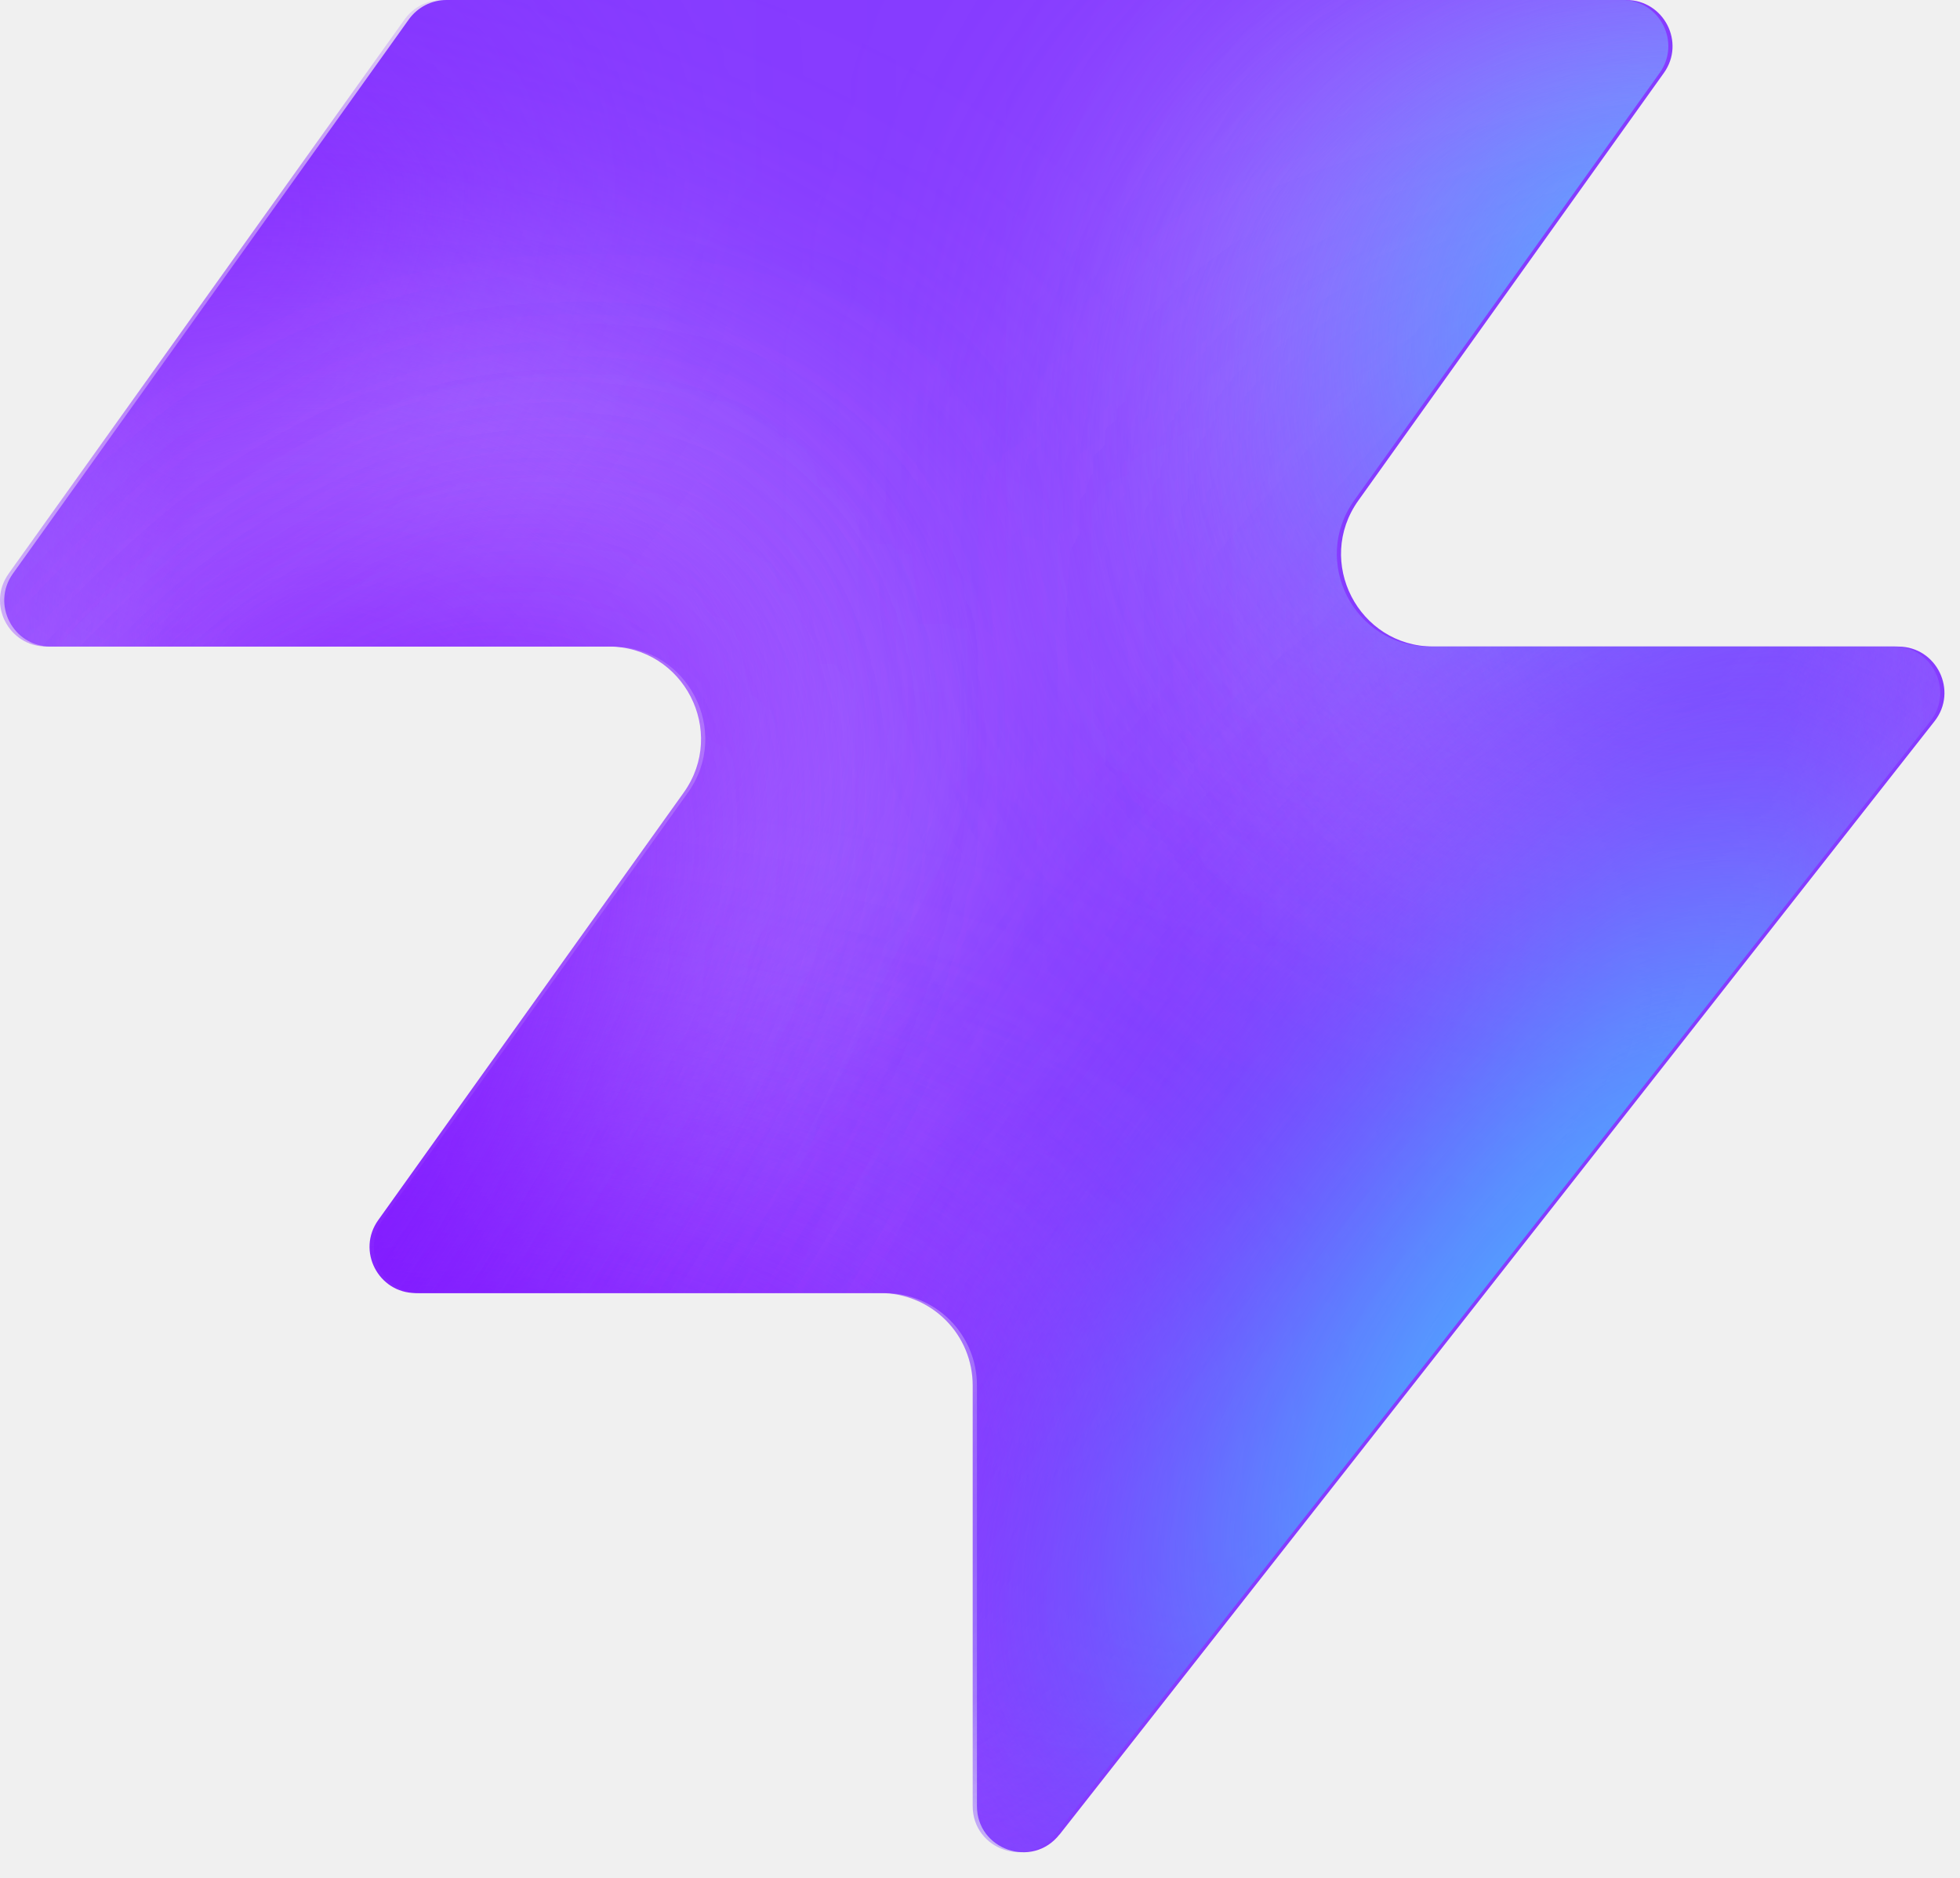
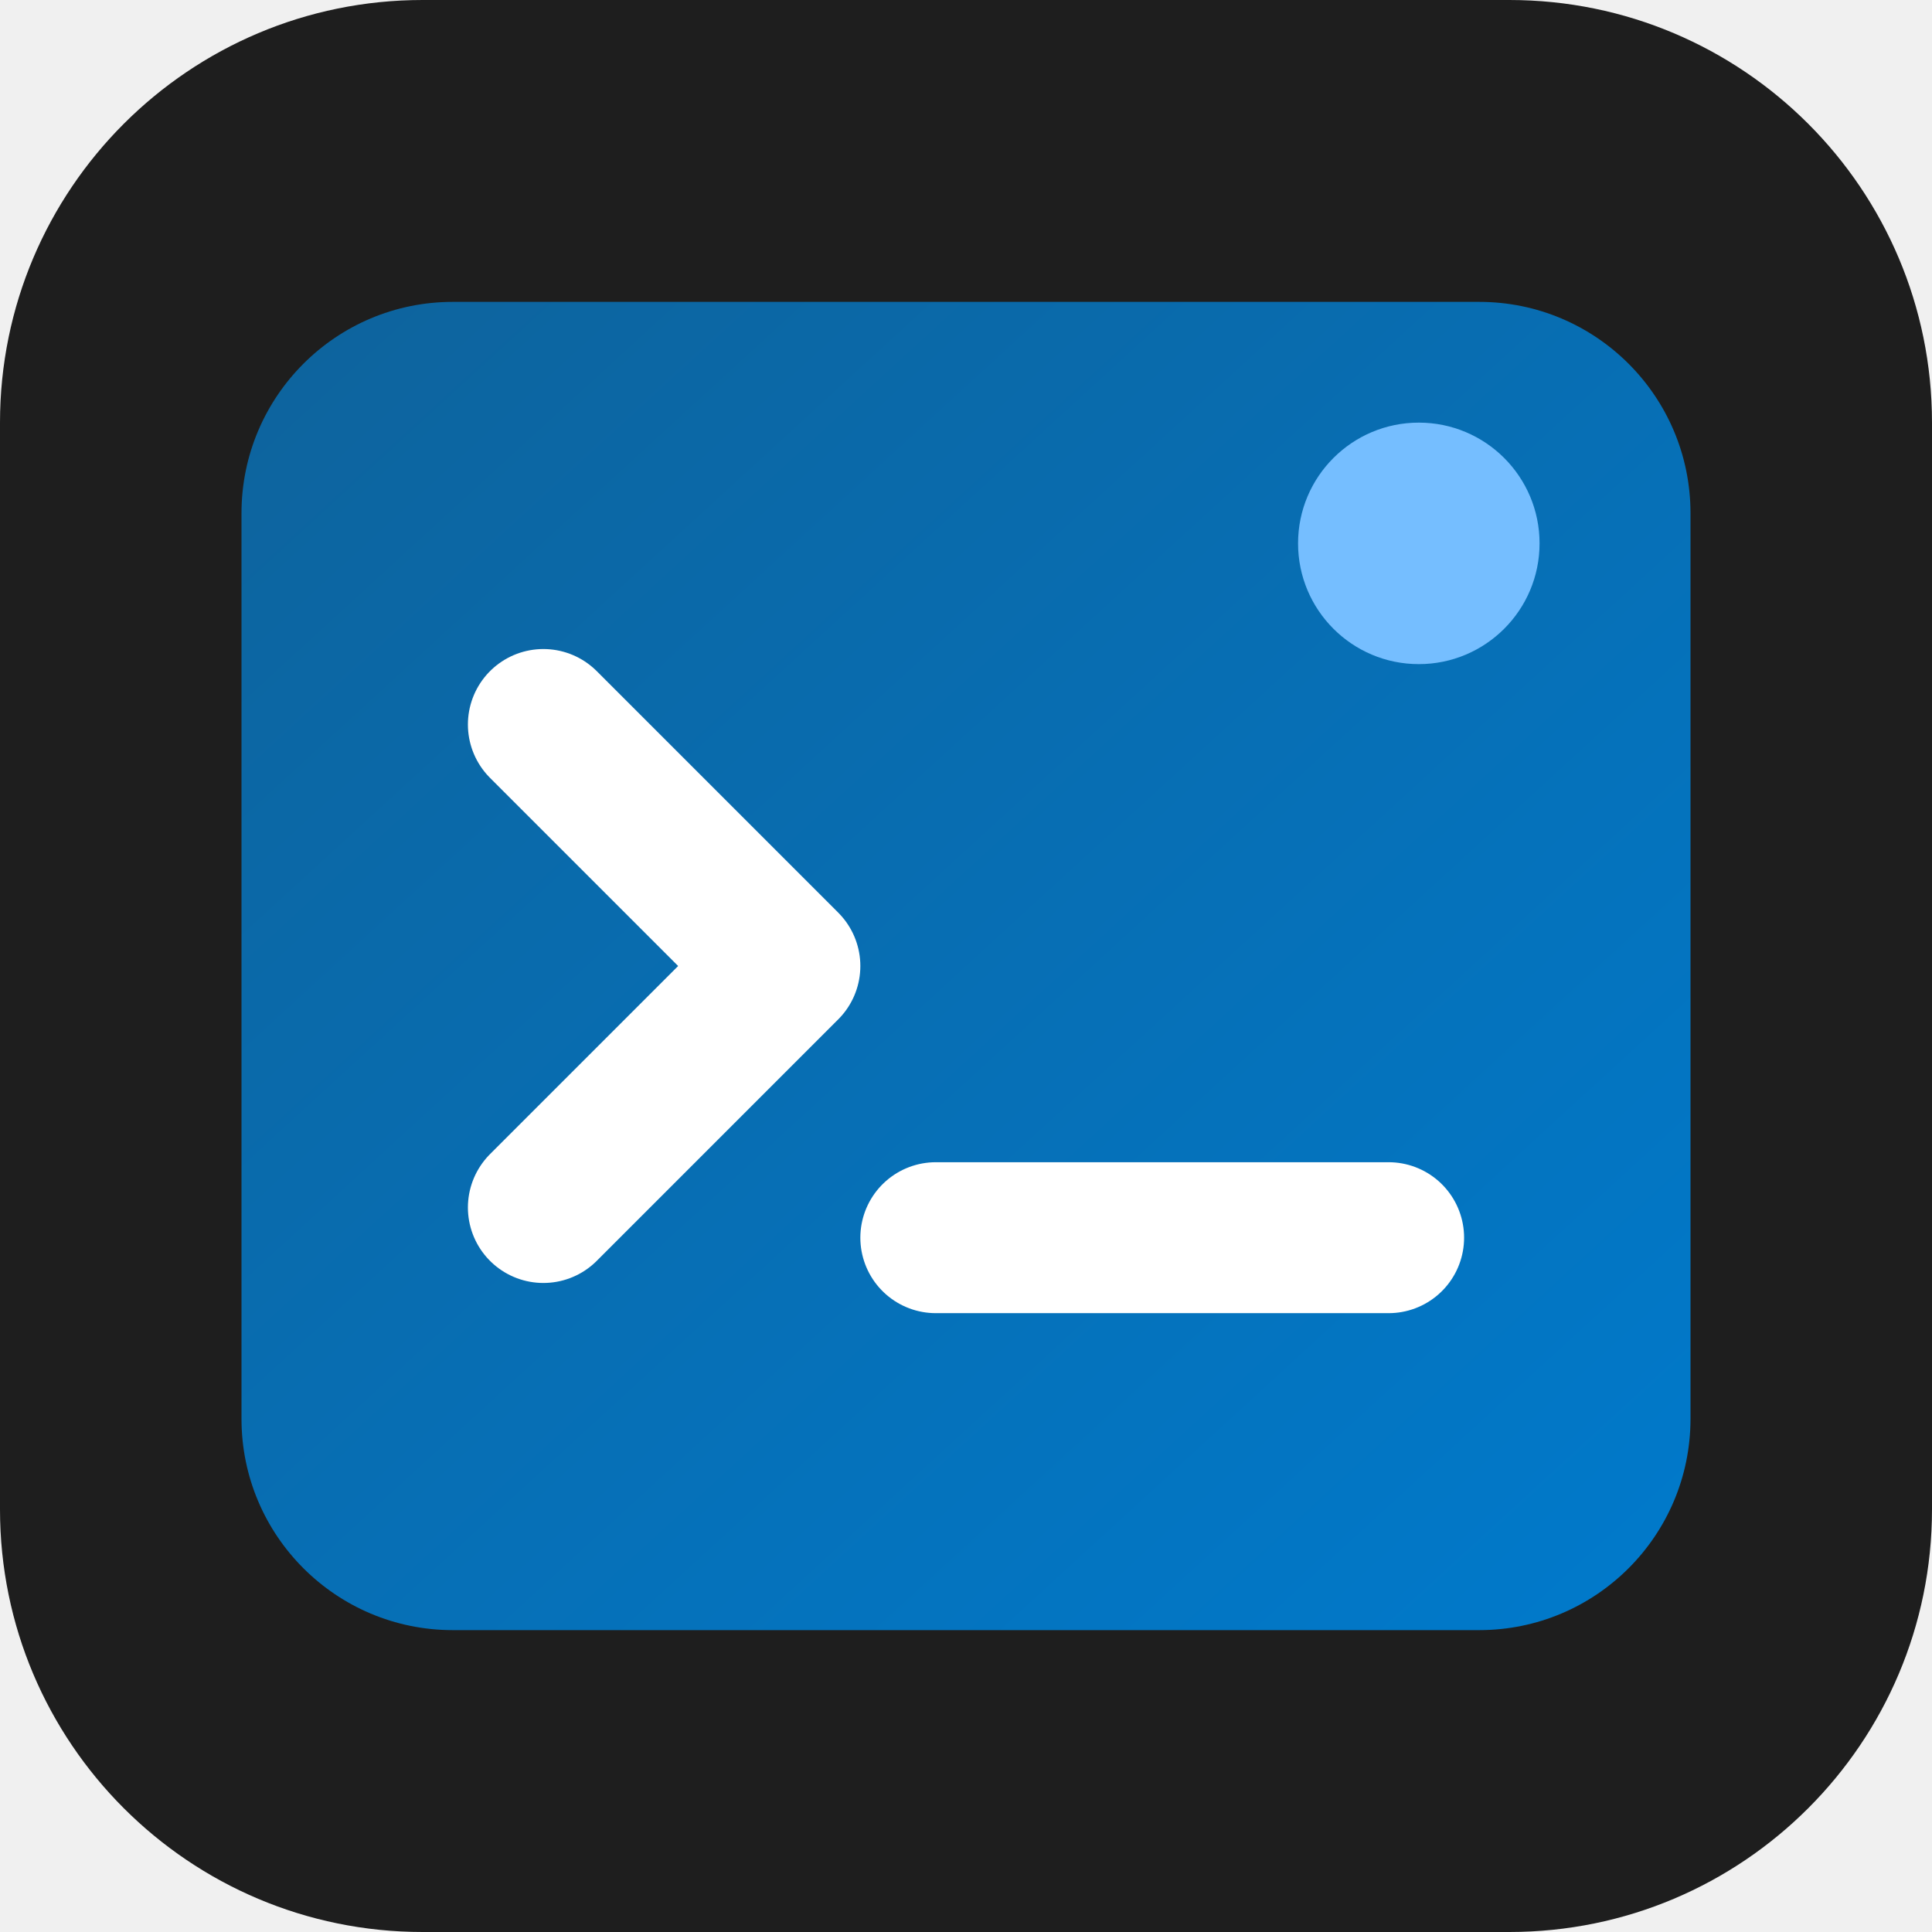
- <svg xmlns="http://www.w3.org/2000/svg" width="48" height="46" fill="none" viewBox="0 0 48 46">
-   <path fill="#863bff" d="M25.946 44.938c-.664.845-2.021.375-2.021-.698V33.937a2.26 2.26 0 0 0-2.262-2.262H10.287c-.92 0-1.456-1.04-.92-1.788l7.48-10.471c1.07-1.497 0-3.578-1.842-3.578H1.237c-.92 0-1.456-1.04-.92-1.788L10.013.474c.214-.297.556-.474.92-.474h28.894c.92 0 1.456 1.04.92 1.788l-7.48 10.471c-1.07 1.498 0 3.579 1.842 3.579h11.377c.943 0 1.473 1.088.89 1.83L25.947 44.94z" style="fill:#863bff;fill:color(display-p3 .525 .23 1);fill-opacity:1" />
-   <mask id="a" width="48" height="46" x="0" y="0" maskUnits="userSpaceOnUse" style="mask-type:alpha">
-     <path fill="#000" d="M25.842 44.938c-.664.844-2.021.375-2.021-.698V33.937a2.26 2.26 0 0 0-2.262-2.262H10.183c-.92 0-1.456-1.04-.92-1.788l7.48-10.471c1.07-1.498 0-3.579-1.842-3.579H1.133c-.92 0-1.456-1.04-.92-1.787L9.91.473c.214-.297.556-.474.92-.474h28.894c.92 0 1.456 1.04.92 1.788l-7.48 10.471c-1.07 1.498 0 3.578 1.842 3.578h11.377c.943 0 1.473 1.088.89 1.832L25.843 44.94z" style="fill:#000;fill-opacity:1" />
-   </mask>
-   <g mask="url(#a)">
-     <g filter="url(#b)">
-       <ellipse cx="5.508" cy="14.704" fill="#ede6ff" rx="5.508" ry="14.704" style="fill:#ede6ff;fill:color(display-p3 .927 .903 1);fill-opacity:1" transform="matrix(.00324 1 1 -.00324 -4.47 31.516)" />
-     </g>
-     <g filter="url(#c)">
-       <ellipse cx="10.399" cy="29.851" fill="#ede6ff" rx="10.399" ry="29.851" style="fill:#ede6ff;fill:color(display-p3 .927 .903 1);fill-opacity:1" transform="matrix(.00324 1 1 -.00324 -39.328 7.883)" />
-     </g>
-     <g filter="url(#d)">
-       <ellipse cx="5.508" cy="30.487" fill="#7e14ff" rx="5.508" ry="30.487" style="fill:#7e14ff;fill:color(display-p3 .492 .077 1);fill-opacity:1" transform="rotate(89.814 -25.913 -14.639)scale(1 -1)" />
-     </g>
-     <g filter="url(#e)">
-       <ellipse cx="5.508" cy="30.599" fill="#7e14ff" rx="5.508" ry="30.599" style="fill:#7e14ff;fill:color(display-p3 .492 .077 1);fill-opacity:1" transform="rotate(89.814 -32.644 -3.334)scale(1 -1)" />
-     </g>
-     <g filter="url(#f)">
-       <ellipse cx="5.508" cy="30.599" fill="#7e14ff" rx="5.508" ry="30.599" style="fill:#7e14ff;fill:color(display-p3 .492 .077 1);fill-opacity:1" transform="matrix(.00324 1 1 -.00324 -34.34 30.47)" />
-     </g>
-     <g filter="url(#g)">
-       <ellipse cx="14.072" cy="22.078" fill="#ede6ff" rx="14.072" ry="22.078" style="fill:#ede6ff;fill:color(display-p3 .927 .903 1);fill-opacity:1" transform="rotate(93.35 24.506 48.493)scale(-1 1)" />
-     </g>
-     <g filter="url(#h)">
-       <ellipse cx="3.47" cy="21.501" fill="#7e14ff" rx="3.47" ry="21.501" style="fill:#7e14ff;fill:color(display-p3 .492 .077 1);fill-opacity:1" transform="rotate(89.009 28.708 47.59)scale(-1 1)" />
-     </g>
-     <g filter="url(#i)">
-       <ellipse cx="3.47" cy="21.501" fill="#7e14ff" rx="3.47" ry="21.501" style="fill:#7e14ff;fill:color(display-p3 .492 .077 1);fill-opacity:1" transform="rotate(89.009 28.708 47.59)scale(-1 1)" />
-     </g>
-     <g filter="url(#j)">
-       <ellipse cx=".387" cy="8.972" fill="#7e14ff" rx="4.407" ry="29.108" style="fill:#7e14ff;fill:color(display-p3 .492 .077 1);fill-opacity:1" transform="rotate(39.51 .387 8.972)" />
-     </g>
-     <g filter="url(#k)">
-       <ellipse cx="47.523" cy="-6.092" fill="#7e14ff" rx="4.407" ry="29.108" style="fill:#7e14ff;fill:color(display-p3 .492 .077 1);fill-opacity:1" transform="rotate(37.892 47.523 -6.092)" />
-     </g>
-     <g filter="url(#l)">
-       <ellipse cx="41.412" cy="6.333" fill="#47bfff" rx="5.971" ry="9.665" style="fill:#47bfff;fill:color(display-p3 .28 .748 1);fill-opacity:1" transform="rotate(37.892 41.412 6.333)" />
-     </g>
-     <g filter="url(#m)">
-       <ellipse cx="-1.879" cy="38.332" fill="#7e14ff" rx="4.407" ry="29.108" style="fill:#7e14ff;fill:color(display-p3 .492 .077 1);fill-opacity:1" transform="rotate(37.892 -1.88 38.332)" />
-     </g>
-     <g filter="url(#n)">
-       <ellipse cx="-1.879" cy="38.332" fill="#7e14ff" rx="4.407" ry="29.108" style="fill:#7e14ff;fill:color(display-p3 .492 .077 1);fill-opacity:1" transform="rotate(37.892 -1.88 38.332)" />
-     </g>
-     <g filter="url(#o)">
-       <ellipse cx="35.651" cy="29.907" fill="#7e14ff" rx="4.407" ry="29.108" style="fill:#7e14ff;fill:color(display-p3 .492 .077 1);fill-opacity:1" transform="rotate(37.892 35.651 29.907)" />
-     </g>
-     <g filter="url(#p)">
-       <ellipse cx="38.418" cy="32.4" fill="#47bfff" rx="5.971" ry="15.297" style="fill:#47bfff;fill:color(display-p3 .28 .748 1);fill-opacity:1" transform="rotate(37.892 38.418 32.4)" />
-     </g>
-   </g>
+ <svg xmlns="http://www.w3.org/2000/svg" viewBox="0 0 64 64">
  <defs>
-     <filter id="b" width="60.045" height="41.654" x="-19.77" y="16.149" color-interpolation-filters="sRGB" filterUnits="userSpaceOnUse">
-       <feFlood flood-opacity="0" result="BackgroundImageFix" />
-       <feBlend in="SourceGraphic" in2="BackgroundImageFix" result="shape" />
-       <feGaussianBlur result="effect1_foregroundBlur_2002_17158" stdDeviation="7.659" />
-     </filter>
-     <filter id="c" width="90.34" height="51.437" x="-54.613" y="-7.533" color-interpolation-filters="sRGB" filterUnits="userSpaceOnUse">
-       <feFlood flood-opacity="0" result="BackgroundImageFix" />
-       <feBlend in="SourceGraphic" in2="BackgroundImageFix" result="shape" />
-       <feGaussianBlur result="effect1_foregroundBlur_2002_17158" stdDeviation="7.659" />
-     </filter>
-     <filter id="d" width="79.355" height="29.4" x="-49.64" y="2.03" color-interpolation-filters="sRGB" filterUnits="userSpaceOnUse">
-       <feFlood flood-opacity="0" result="BackgroundImageFix" />
-       <feBlend in="SourceGraphic" in2="BackgroundImageFix" result="shape" />
-       <feGaussianBlur result="effect1_foregroundBlur_2002_17158" stdDeviation="4.596" />
-     </filter>
-     <filter id="e" width="79.579" height="29.4" x="-45.045" y="20.029" color-interpolation-filters="sRGB" filterUnits="userSpaceOnUse">
-       <feFlood flood-opacity="0" result="BackgroundImageFix" />
-       <feBlend in="SourceGraphic" in2="BackgroundImageFix" result="shape" />
-       <feGaussianBlur result="effect1_foregroundBlur_2002_17158" stdDeviation="4.596" />
-     </filter>
-     <filter id="f" width="79.579" height="29.4" x="-43.513" y="21.178" color-interpolation-filters="sRGB" filterUnits="userSpaceOnUse">
-       <feFlood flood-opacity="0" result="BackgroundImageFix" />
-       <feBlend in="SourceGraphic" in2="BackgroundImageFix" result="shape" />
-       <feGaussianBlur result="effect1_foregroundBlur_2002_17158" stdDeviation="4.596" />
-     </filter>
-     <filter id="g" width="74.749" height="58.852" x="15.756" y="-17.901" color-interpolation-filters="sRGB" filterUnits="userSpaceOnUse">
-       <feFlood flood-opacity="0" result="BackgroundImageFix" />
-       <feBlend in="SourceGraphic" in2="BackgroundImageFix" result="shape" />
-       <feGaussianBlur result="effect1_foregroundBlur_2002_17158" stdDeviation="7.659" />
-     </filter>
-     <filter id="h" width="61.377" height="25.362" x="23.548" y="2.284" color-interpolation-filters="sRGB" filterUnits="userSpaceOnUse">
-       <feFlood flood-opacity="0" result="BackgroundImageFix" />
-       <feBlend in="SourceGraphic" in2="BackgroundImageFix" result="shape" />
-       <feGaussianBlur result="effect1_foregroundBlur_2002_17158" stdDeviation="4.596" />
-     </filter>
-     <filter id="i" width="61.377" height="25.362" x="23.548" y="2.284" color-interpolation-filters="sRGB" filterUnits="userSpaceOnUse">
-       <feFlood flood-opacity="0" result="BackgroundImageFix" />
-       <feBlend in="SourceGraphic" in2="BackgroundImageFix" result="shape" />
-       <feGaussianBlur result="effect1_foregroundBlur_2002_17158" stdDeviation="4.596" />
-     </filter>
-     <filter id="j" width="56.045" height="63.649" x="-27.636" y="-22.853" color-interpolation-filters="sRGB" filterUnits="userSpaceOnUse">
-       <feFlood flood-opacity="0" result="BackgroundImageFix" />
-       <feBlend in="SourceGraphic" in2="BackgroundImageFix" result="shape" />
-       <feGaussianBlur result="effect1_foregroundBlur_2002_17158" stdDeviation="4.596" />
-     </filter>
-     <filter id="k" width="54.814" height="64.646" x="20.116" y="-38.415" color-interpolation-filters="sRGB" filterUnits="userSpaceOnUse">
-       <feFlood flood-opacity="0" result="BackgroundImageFix" />
-       <feBlend in="SourceGraphic" in2="BackgroundImageFix" result="shape" />
-       <feGaussianBlur result="effect1_foregroundBlur_2002_17158" stdDeviation="4.596" />
-     </filter>
-     <filter id="l" width="33.541" height="35.313" x="24.641" y="-11.323" color-interpolation-filters="sRGB" filterUnits="userSpaceOnUse">
-       <feFlood flood-opacity="0" result="BackgroundImageFix" />
-       <feBlend in="SourceGraphic" in2="BackgroundImageFix" result="shape" />
-       <feGaussianBlur result="effect1_foregroundBlur_2002_17158" stdDeviation="4.596" />
-     </filter>
-     <filter id="m" width="54.814" height="64.646" x="-29.286" y="6.009" color-interpolation-filters="sRGB" filterUnits="userSpaceOnUse">
-       <feFlood flood-opacity="0" result="BackgroundImageFix" />
-       <feBlend in="SourceGraphic" in2="BackgroundImageFix" result="shape" />
-       <feGaussianBlur result="effect1_foregroundBlur_2002_17158" stdDeviation="4.596" />
-     </filter>
-     <filter id="n" width="54.814" height="64.646" x="-29.286" y="6.009" color-interpolation-filters="sRGB" filterUnits="userSpaceOnUse">
-       <feFlood flood-opacity="0" result="BackgroundImageFix" />
-       <feBlend in="SourceGraphic" in2="BackgroundImageFix" result="shape" />
-       <feGaussianBlur result="effect1_foregroundBlur_2002_17158" stdDeviation="4.596" />
-     </filter>
-     <filter id="o" width="54.814" height="64.646" x="8.244" y="-2.416" color-interpolation-filters="sRGB" filterUnits="userSpaceOnUse">
-       <feFlood flood-opacity="0" result="BackgroundImageFix" />
-       <feBlend in="SourceGraphic" in2="BackgroundImageFix" result="shape" />
-       <feGaussianBlur result="effect1_foregroundBlur_2002_17158" stdDeviation="4.596" />
-     </filter>
-     <filter id="p" width="39.409" height="43.623" x="18.713" y="10.588" color-interpolation-filters="sRGB" filterUnits="userSpaceOnUse">
-       <feFlood flood-opacity="0" result="BackgroundImageFix" />
-       <feBlend in="SourceGraphic" in2="BackgroundImageFix" result="shape" />
-       <feGaussianBlur result="effect1_foregroundBlur_2002_17158" stdDeviation="4.596" />
-     </filter>
+     <linearGradient id="terminal" x1="10" y1="8" x2="54" y2="56" gradientUnits="userSpaceOnUse">
+       <stop stop-color="#0e639c" />
+       <stop offset="1" stop-color="#007acc" />
+     </linearGradient>
  </defs>
+   <rect width="64" height="64" rx="14" fill="#1e1e1e" />
+   <rect x="8" y="10" width="48" height="44" rx="7" fill="url(#terminal)" />
+   <path d="m18 24 8 8-8 8M31 41h15" fill="none" stroke="#fff" stroke-linecap="round" stroke-linejoin="round" stroke-width="5" />
+   <circle cx="47" cy="18" r="4" fill="#75beff" />
</svg>
